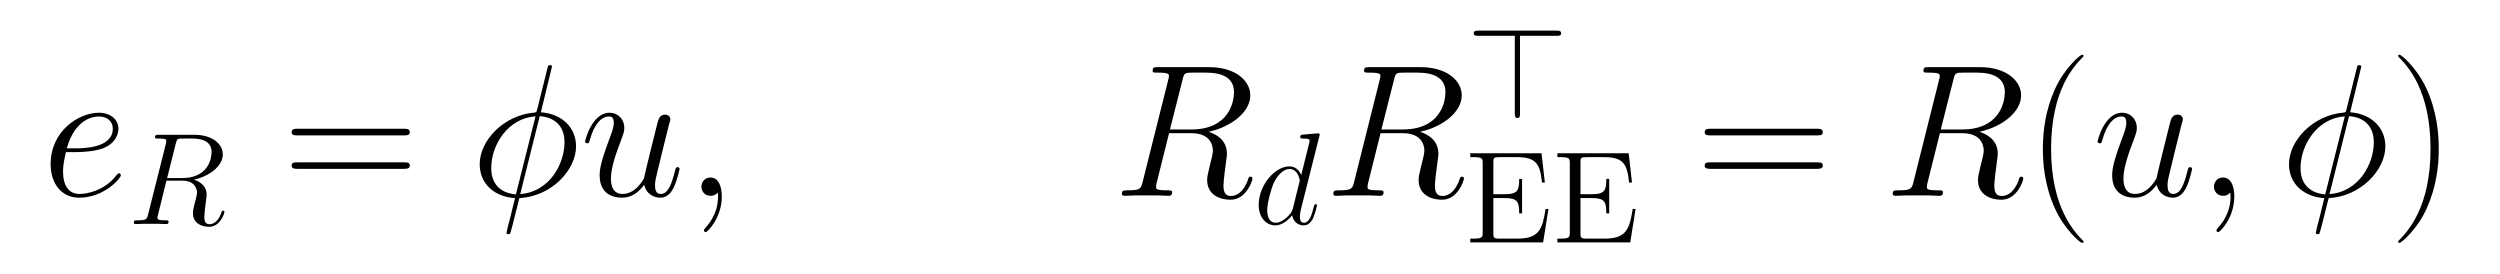
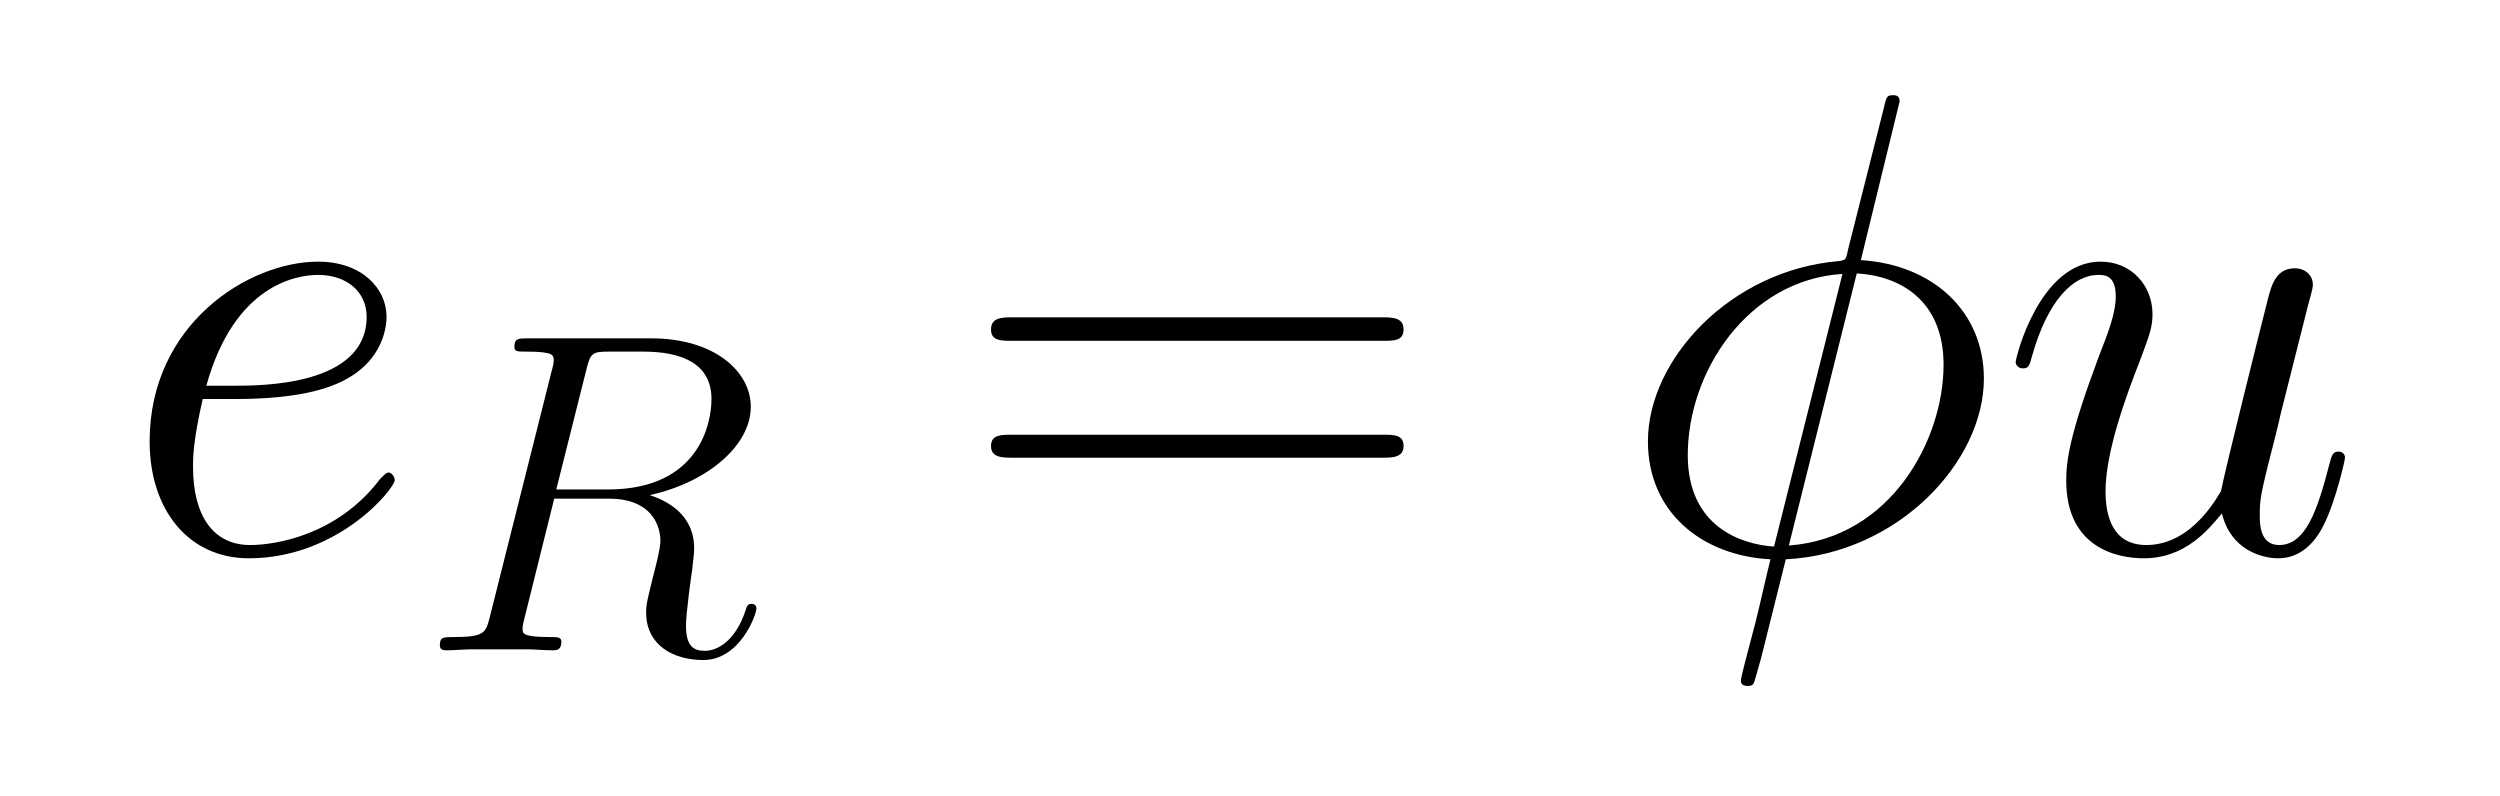
- <svg xmlns="http://www.w3.org/2000/svg" xmlns:xlink="http://www.w3.org/1999/xlink" width="270.792" height="29.62" viewBox="0 0 270.792 29.62">
+ <svg xmlns="http://www.w3.org/2000/svg" xmlns:xlink="http://www.w3.org/1999/xlink" width="76.505" height="24.344" viewBox="0 0 76.505 24.344">
  <defs>
    <g>
      <g id="glyph-0-0">
-         <path d="M 3.656 -4.734 C 4.203 -4.734 5.594 -4.781 6.578 -5.141 C 8.125 -5.734 8.266 -6.922 8.266 -7.281 C 8.266 -8.188 7.484 -9 6.141 -9 C 4 -9 0.922 -7.062 0.922 -3.422 C 0.922 -1.281 2.141 0.203 4 0.203 C 6.781 0.203 8.531 -1.953 8.531 -2.219 C 8.531 -2.344 8.406 -2.453 8.328 -2.453 C 8.266 -2.453 8.25 -2.422 8.062 -2.25 C 6.75 -0.516 4.812 -0.203 4.047 -0.203 C 2.875 -0.203 2.266 -1.125 2.266 -2.625 C 2.266 -2.922 2.266 -3.422 2.578 -4.734 Z M 2.672 -5.141 C 3.547 -8.281 5.484 -8.594 6.141 -8.594 C 7.047 -8.594 7.656 -8.062 7.656 -7.281 C 7.656 -5.141 4.391 -5.141 3.531 -5.141 Z M 2.672 -5.141 " />
+         <path d="M 3.609 -4.672 C 4.141 -4.672 5.516 -4.703 6.484 -5.078 C 8.016 -5.656 8.156 -6.828 8.156 -7.188 C 8.156 -8.062 7.391 -8.875 6.062 -8.875 C 3.938 -8.875 0.906 -6.969 0.906 -3.375 C 0.906 -1.266 2.109 0.203 3.938 0.203 C 6.688 0.203 8.406 -1.938 8.406 -2.188 C 8.406 -2.312 8.297 -2.422 8.219 -2.422 C 8.156 -2.422 8.125 -2.391 7.953 -2.219 C 6.656 -0.5 4.75 -0.203 3.984 -0.203 C 2.844 -0.203 2.234 -1.109 2.234 -2.594 C 2.234 -2.875 2.234 -3.375 2.531 -4.672 Z M 2.641 -5.078 C 3.5 -8.172 5.406 -8.469 6.062 -8.469 C 6.938 -8.469 7.547 -7.953 7.547 -7.188 C 7.547 -5.078 4.328 -5.078 3.484 -5.078 Z M 2.641 -5.078 " />
      </g>
      <g id="glyph-0-1">
-         <path d="M 8.781 -13.984 C 8.781 -14.156 8.625 -14.156 8.578 -14.156 C 8.391 -14.156 8.359 -14.125 8.281 -13.781 L 7.188 -9.391 C 7.125 -9.125 7.094 -9.094 7.078 -9.078 C 7.062 -9.047 6.922 -9.016 6.875 -9.016 C 3.531 -8.734 0.953 -5.984 0.953 -3.422 C 0.953 -1.219 2.656 0.125 4.781 0.25 C 4.609 0.875 4.469 1.531 4.312 2.156 C 4.016 3.25 3.859 3.922 3.859 4 C 3.859 4.047 3.859 4.156 4.062 4.156 C 4.125 4.156 4.203 4.156 4.25 4.078 C 4.281 4.047 4.406 3.547 4.484 3.281 L 5.25 0.25 C 8.734 0.062 11.391 -2.797 11.391 -5.359 C 11.391 -7.422 9.828 -8.891 7.578 -9.047 Z M 7.453 -8.625 C 8.797 -8.547 10.141 -7.797 10.141 -5.797 C 10.141 -3.484 8.531 -0.422 5.344 -0.188 Z M 4.875 -0.156 C 3.875 -0.219 2.203 -0.75 2.203 -3 C 2.203 -5.578 4.062 -8.422 7 -8.609 Z M 4.875 -0.156 " />
+         <path d="M 8.656 -13.781 C 8.656 -13.969 8.516 -13.969 8.453 -13.969 C 8.266 -13.969 8.25 -13.922 8.172 -13.578 L 7.078 -9.25 C 7.031 -9 7 -8.969 6.984 -8.953 C 6.969 -8.922 6.828 -8.891 6.781 -8.891 C 3.484 -8.609 0.953 -5.891 0.953 -3.375 C 0.953 -1.203 2.609 0.125 4.703 0.234 C 4.547 0.859 4.406 1.516 4.25 2.141 C 3.969 3.203 3.797 3.859 3.797 3.938 C 3.797 3.984 3.797 4.109 4 4.109 C 4.062 4.109 4.141 4.109 4.188 4.031 C 4.219 3.984 4.344 3.5 4.422 3.234 L 5.172 0.234 C 8.609 0.062 11.234 -2.75 11.234 -5.297 C 11.234 -7.328 9.703 -8.781 7.469 -8.922 Z M 7.344 -8.516 C 8.672 -8.438 10 -7.688 10 -5.719 C 10 -3.438 8.406 -0.422 5.266 -0.188 Z M 4.812 -0.156 C 3.828 -0.219 2.172 -0.75 2.172 -2.953 C 2.172 -5.5 4 -8.312 6.906 -8.5 Z M 4.812 -0.156 " />
      </g>
      <g id="glyph-0-2">
-         <path d="M 6.953 -1.188 C 7.219 -0.047 8.203 0.203 8.688 0.203 C 9.344 0.203 9.828 -0.219 10.156 -0.922 C 10.516 -1.656 10.781 -2.859 10.781 -2.922 C 10.781 -3.016 10.688 -3.109 10.578 -3.109 C 10.391 -3.109 10.359 -3 10.281 -2.688 C 9.922 -1.281 9.547 -0.203 8.734 -0.203 C 8.125 -0.203 8.125 -0.875 8.125 -1.141 C 8.125 -1.609 8.188 -1.812 8.391 -2.672 C 8.531 -3.219 8.672 -3.781 8.797 -4.344 L 9.625 -7.672 C 9.781 -8.188 9.781 -8.219 9.781 -8.281 C 9.781 -8.594 9.531 -8.797 9.219 -8.797 C 8.625 -8.797 8.484 -8.281 8.359 -7.781 C 8.156 -6.984 7.062 -2.594 6.922 -1.875 C 6.891 -1.875 6.094 -0.203 4.609 -0.203 C 3.547 -0.203 3.344 -1.125 3.344 -1.875 C 3.344 -3.047 3.922 -4.672 4.453 -6.047 C 4.688 -6.688 4.797 -6.953 4.797 -7.359 C 4.797 -8.25 4.156 -9 3.188 -9 C 1.312 -9 0.547 -6.047 0.547 -5.875 C 0.547 -5.797 0.625 -5.688 0.781 -5.688 C 0.953 -5.688 0.984 -5.781 1.062 -6.062 C 1.547 -7.812 2.344 -8.594 3.125 -8.594 C 3.328 -8.594 3.656 -8.578 3.656 -7.922 C 3.656 -7.391 3.422 -6.797 3.125 -6.016 C 2.219 -3.594 2.125 -2.812 2.125 -2.203 C 2.125 -0.125 3.688 0.203 4.531 0.203 C 5.844 0.203 6.547 -0.688 6.953 -1.188 Z M 6.953 -1.188 " />
-       </g>
-       <g id="glyph-0-3">
-         <path d="M 3.984 0.078 C 3.984 -1.109 3.594 -1.984 2.75 -1.984 C 2.109 -1.984 1.781 -1.453 1.781 -1 C 1.781 -0.547 2.078 0 2.781 0 C 3.047 0 3.266 -0.078 3.453 -0.266 C 3.484 -0.312 3.516 -0.312 3.531 -0.312 C 3.578 -0.312 3.578 -0.016 3.578 0.078 C 3.578 0.75 3.453 2.078 2.266 3.406 C 2.047 3.656 2.047 3.688 2.047 3.734 C 2.047 3.844 2.141 3.938 2.25 3.938 C 2.406 3.938 3.984 2.422 3.984 0.078 Z M 3.984 0.078 " />
-       </g>
-       <g id="glyph-0-4">
-         <path d="M 7.516 -12.547 C 7.688 -13.312 7.781 -13.344 8.578 -13.344 L 10.047 -13.344 C 11.797 -13.344 13.094 -12.812 13.094 -11.219 C 13.094 -10.188 12.562 -7.188 8.469 -7.188 L 6.156 -7.188 Z M 10.344 -6.938 C 12.875 -7.484 14.859 -9.125 14.859 -10.875 C 14.859 -12.469 13.25 -13.938 10.406 -13.938 L 4.875 -13.938 C 4.469 -13.938 4.281 -13.938 4.281 -13.547 C 4.281 -13.344 4.422 -13.344 4.812 -13.344 C 6.047 -13.344 6.047 -13.188 6.047 -12.953 C 6.047 -12.922 6.047 -12.797 5.953 -12.484 L 3.203 -1.516 C 3.016 -0.797 2.984 -0.594 1.578 -0.594 C 1.109 -0.594 0.953 -0.594 0.953 -0.203 C 0.953 0 1.188 0 1.25 0 C 1.609 0 2.047 -0.047 2.422 -0.047 L 4.844 -0.047 C 5.203 -0.047 5.625 0 6 0 C 6.156 0 6.391 0 6.391 -0.391 C 6.391 -0.594 6.203 -0.594 5.891 -0.594 C 4.656 -0.594 4.656 -0.75 4.656 -0.953 C 4.656 -0.984 4.656 -1.125 4.688 -1.281 L 6.062 -6.781 L 8.516 -6.781 C 10.453 -6.781 10.812 -5.547 10.812 -4.875 C 10.812 -4.578 10.609 -3.781 10.469 -3.25 C 10.25 -2.312 10.188 -2.078 10.188 -1.688 C 10.188 -0.25 11.359 0.422 12.734 0.422 C 14.391 0.422 15.094 -1.594 15.094 -1.875 C 15.094 -2.016 15 -2.078 14.875 -2.078 C 14.719 -2.078 14.672 -1.953 14.625 -1.797 C 14.141 -0.344 13.312 0.016 12.797 0.016 C 12.281 0.016 11.953 -0.203 11.953 -1.125 C 11.953 -1.609 12.203 -3.469 12.219 -3.578 C 12.328 -4.328 12.328 -4.406 12.328 -4.578 C 12.328 -6.062 11.125 -6.688 10.344 -6.938 Z M 10.344 -6.938 " />
+         <path d="M 6.859 -1.172 C 7.125 -0.047 8.094 0.203 8.578 0.203 C 9.219 0.203 9.703 -0.219 10.016 -0.906 C 10.359 -1.625 10.625 -2.812 10.625 -2.875 C 10.625 -2.984 10.547 -3.062 10.422 -3.062 C 10.25 -3.062 10.219 -2.953 10.141 -2.656 C 9.781 -1.266 9.422 -0.203 8.609 -0.203 C 8.016 -0.203 8.016 -0.859 8.016 -1.125 C 8.016 -1.594 8.062 -1.797 8.266 -2.641 C 8.406 -3.188 8.547 -3.719 8.672 -4.281 L 9.5 -7.562 C 9.641 -8.062 9.641 -8.109 9.641 -8.172 C 9.641 -8.469 9.391 -8.672 9.094 -8.672 C 8.516 -8.672 8.375 -8.172 8.25 -7.672 C 8.047 -6.875 6.969 -2.562 6.828 -1.844 C 6.797 -1.844 6.016 -0.203 4.547 -0.203 C 3.5 -0.203 3.297 -1.109 3.297 -1.844 C 3.297 -3 3.859 -4.609 4.391 -5.953 C 4.625 -6.594 4.734 -6.859 4.734 -7.266 C 4.734 -8.125 4.109 -8.875 3.141 -8.875 C 1.281 -8.875 0.547 -5.953 0.547 -5.797 C 0.547 -5.719 0.625 -5.609 0.766 -5.609 C 0.953 -5.609 0.969 -5.703 1.047 -5.984 C 1.531 -7.703 2.312 -8.469 3.078 -8.469 C 3.281 -8.469 3.609 -8.453 3.609 -7.812 C 3.609 -7.281 3.375 -6.703 3.078 -5.938 C 2.188 -3.547 2.094 -2.781 2.094 -2.172 C 2.094 -0.125 3.641 0.203 4.469 0.203 C 5.75 0.203 6.453 -0.688 6.859 -1.172 Z M 6.859 -1.172 " />
      </g>
      <g id="glyph-1-0">
-         <path d="M 5.219 -8.719 C 5.344 -9.234 5.406 -9.266 5.953 -9.266 L 6.969 -9.266 C 8.188 -9.266 9.094 -8.906 9.094 -7.797 C 9.094 -7.078 8.734 -4.984 5.875 -4.984 L 4.281 -4.984 Z M 7.188 -4.812 C 8.938 -5.203 10.312 -6.328 10.312 -7.547 C 10.312 -8.656 9.203 -9.672 7.234 -9.672 L 3.391 -9.672 C 3.109 -9.672 2.969 -9.672 2.969 -9.406 C 2.969 -9.266 3.078 -9.266 3.344 -9.266 C 4.188 -9.266 4.188 -9.156 4.188 -9 C 4.188 -8.969 4.188 -8.891 4.141 -8.672 L 2.219 -1.047 C 2.094 -0.547 2.062 -0.406 1.094 -0.406 C 0.766 -0.406 0.672 -0.406 0.672 -0.141 C 0.672 0 0.828 0 0.859 0 C 1.125 0 1.422 -0.031 1.688 -0.031 L 3.359 -0.031 C 3.609 -0.031 3.906 0 4.172 0 C 4.281 0 4.438 0 4.438 -0.266 C 4.438 -0.406 4.312 -0.406 4.094 -0.406 C 3.234 -0.406 3.234 -0.531 3.234 -0.672 C 3.234 -0.688 3.234 -0.781 3.266 -0.891 L 4.203 -4.703 L 5.906 -4.703 C 7.25 -4.703 7.516 -3.859 7.516 -3.391 C 7.516 -3.172 7.375 -2.625 7.266 -2.25 C 7.109 -1.594 7.078 -1.453 7.078 -1.172 C 7.078 -0.172 7.891 0.297 8.844 0.297 C 9.984 0.297 10.484 -1.109 10.484 -1.297 C 10.484 -1.406 10.422 -1.453 10.328 -1.453 C 10.219 -1.453 10.188 -1.359 10.156 -1.25 C 9.828 -0.234 9.234 0.016 8.891 0.016 C 8.531 0.016 8.312 -0.141 8.312 -0.781 C 8.312 -1.125 8.469 -2.406 8.484 -2.484 C 8.562 -3 8.562 -3.062 8.562 -3.172 C 8.562 -4.203 7.719 -4.641 7.188 -4.812 Z M 7.188 -4.812 " />
-       </g>
-       <g id="glyph-1-1">
-         <path d="M 7.125 -9.484 C 7.141 -9.531 7.172 -9.625 7.172 -9.688 C 7.172 -9.828 7.031 -9.828 7 -9.828 C 6.984 -9.828 6.297 -9.781 6.219 -9.766 C 5.984 -9.75 5.766 -9.719 5.516 -9.703 C 5.156 -9.672 5.062 -9.672 5.062 -9.406 C 5.062 -9.266 5.172 -9.266 5.375 -9.266 C 6.062 -9.266 6.078 -9.141 6.078 -9 C 6.078 -8.922 6.047 -8.797 6.031 -8.766 L 5.172 -5.312 C 5.016 -5.688 4.641 -6.25 3.891 -6.25 C 2.297 -6.25 0.562 -4.188 0.562 -2.078 C 0.562 -0.688 1.391 0.141 2.359 0.141 C 3.125 0.141 3.797 -0.469 4.188 -0.938 C 4.344 -0.094 5 0.141 5.422 0.141 C 5.859 0.141 6.188 -0.109 6.453 -0.625 C 6.672 -1.109 6.875 -1.969 6.875 -2.031 C 6.875 -2.094 6.812 -2.156 6.734 -2.156 C 6.609 -2.156 6.594 -2.078 6.531 -1.875 C 6.328 -1.031 6.047 -0.141 5.469 -0.141 C 5.062 -0.141 5.031 -0.516 5.031 -0.797 C 5.031 -0.844 5.031 -1.141 5.125 -1.547 Z M 4.266 -1.688 C 4.188 -1.453 4.188 -1.422 4 -1.141 C 3.688 -0.75 3.062 -0.141 2.391 -0.141 C 1.812 -0.141 1.484 -0.672 1.484 -1.5 C 1.484 -2.281 1.922 -3.875 2.203 -4.469 C 2.672 -5.453 3.344 -5.969 3.891 -5.969 C 4.828 -5.969 5.016 -4.797 5.016 -4.688 C 5.016 -4.672 4.969 -4.5 4.953 -4.469 Z M 4.266 -1.688 " />
+         <path d="M 5.141 -8.594 C 5.266 -9.109 5.328 -9.141 5.859 -9.141 L 6.875 -9.141 C 8.078 -9.141 8.969 -8.766 8.969 -7.688 C 8.969 -6.969 8.609 -4.922 5.797 -4.922 L 4.219 -4.922 Z M 7.078 -4.75 C 8.812 -5.125 10.172 -6.25 10.172 -7.453 C 10.172 -8.531 9.062 -9.547 7.125 -9.547 L 3.344 -9.547 C 3.062 -9.547 2.938 -9.547 2.938 -9.281 C 2.938 -9.141 3.031 -9.141 3.297 -9.141 C 4.141 -9.141 4.141 -9.031 4.141 -8.875 C 4.141 -8.844 4.141 -8.766 4.078 -8.547 L 2.188 -1.031 C 2.062 -0.547 2.047 -0.406 1.078 -0.406 C 0.75 -0.406 0.656 -0.406 0.656 -0.141 C 0.656 0 0.812 0 0.859 0 C 1.109 0 1.391 -0.031 1.656 -0.031 L 3.312 -0.031 C 3.562 -0.031 3.859 0 4.109 0 C 4.219 0 4.375 0 4.375 -0.266 C 4.375 -0.406 4.25 -0.406 4.031 -0.406 C 3.188 -0.406 3.188 -0.516 3.188 -0.656 C 3.188 -0.672 3.188 -0.766 3.219 -0.875 L 4.156 -4.641 L 5.828 -4.641 C 7.156 -4.641 7.406 -3.797 7.406 -3.344 C 7.406 -3.125 7.266 -2.578 7.172 -2.219 C 7.016 -1.578 6.969 -1.422 6.969 -1.156 C 6.969 -0.172 7.781 0.297 8.719 0.297 C 9.844 0.297 10.344 -1.094 10.344 -1.281 C 10.344 -1.391 10.266 -1.422 10.188 -1.422 C 10.078 -1.422 10.047 -1.344 10.016 -1.234 C 9.688 -0.234 9.109 0.016 8.766 0.016 C 8.406 0.016 8.188 -0.141 8.188 -0.766 C 8.188 -1.109 8.359 -2.375 8.375 -2.438 C 8.438 -2.969 8.438 -3.016 8.438 -3.125 C 8.438 -4.156 7.609 -4.578 7.078 -4.75 Z M 7.078 -4.75 " />
      </g>
      <g id="glyph-2-0">
-         <path d="M 13.125 -6.547 C 13.422 -6.547 13.734 -6.547 13.734 -6.891 C 13.734 -7.266 13.391 -7.266 13.047 -7.266 L 1.625 -7.266 C 1.281 -7.266 0.938 -7.266 0.938 -6.891 C 0.938 -6.547 1.25 -6.547 1.547 -6.547 Z M 13.047 -2.922 C 13.391 -2.922 13.734 -2.922 13.734 -3.281 C 13.734 -3.625 13.422 -3.625 13.125 -3.625 L 1.547 -3.625 C 1.25 -3.625 0.938 -3.625 0.938 -3.281 C 0.938 -2.922 1.281 -2.922 1.625 -2.922 Z M 13.047 -2.922 " />
-       </g>
-       <g id="glyph-2-1">
-         <path d="M 6.25 4.984 C 6.25 4.953 6.25 4.922 6.188 4.859 C 5.25 3.891 2.734 1.281 2.734 -5.078 C 2.734 -11.453 5.203 -14.047 6.203 -15.062 C 6.203 -15.078 6.25 -15.125 6.25 -15.188 C 6.25 -15.25 6.188 -15.281 6.094 -15.281 C 5.875 -15.281 4.141 -13.781 3.141 -11.531 C 2.125 -9.266 1.844 -7.062 1.844 -5.094 C 1.844 -3.625 1.984 -1.141 3.203 1.484 C 4.188 3.609 5.859 5.094 6.094 5.094 C 6.203 5.094 6.25 5.062 6.25 4.984 Z M 6.25 4.984 " />
-       </g>
-       <g id="glyph-2-2">
-         <path d="M 5.359 -5.078 C 5.359 -6.547 5.219 -9.047 4 -11.672 C 3.016 -13.797 1.344 -15.281 1.109 -15.281 C 1.047 -15.281 0.953 -15.266 0.953 -15.156 C 0.953 -15.125 0.984 -15.094 1 -15.062 C 1.984 -14.047 4.469 -11.453 4.469 -5.094 C 4.469 1.266 2 3.859 1 4.875 C 0.984 4.922 0.953 4.938 0.953 4.984 C 0.953 5.078 1.047 5.094 1.109 5.094 C 1.328 5.094 3.062 3.594 4.062 1.344 C 5.078 -0.922 5.359 -3.125 5.359 -5.078 Z M 5.359 -5.078 " />
-       </g>
-       <g id="glyph-3-0">
-         <path d="M 5.797 -8.906 L 9.75 -8.906 C 9.984 -8.906 10.25 -8.906 10.25 -9.188 C 10.25 -9.469 9.984 -9.469 9.75 -9.469 L 1.297 -9.469 C 1.078 -9.469 0.781 -9.469 0.781 -9.188 C 0.781 -8.906 1.078 -8.906 1.297 -8.906 L 5.234 -8.906 L 5.234 -0.516 C 5.234 -0.297 5.234 0 5.516 0 C 5.797 0 5.797 -0.25 5.797 -0.516 Z M 5.797 -8.906 " />
-       </g>
-       <g id="glyph-4-0">
-         <path d="M 9.047 -3.625 L 8.734 -3.625 C 8.391 -1.422 8.047 -0.406 5.656 -0.406 L 3.734 -0.406 C 3.109 -0.406 3.078 -0.516 3.078 -0.984 L 3.078 -4.797 L 4.359 -4.797 C 5.719 -4.797 5.875 -4.359 5.875 -3.141 L 6.188 -3.141 L 6.188 -6.875 L 5.875 -6.875 C 5.875 -5.656 5.719 -5.219 4.359 -5.219 L 3.078 -5.219 L 3.078 -8.672 C 3.078 -9.141 3.109 -9.234 3.734 -9.234 L 5.609 -9.234 C 7.688 -9.234 8.141 -8.531 8.344 -6.484 L 8.656 -6.484 L 8.297 -9.656 L 0.578 -9.656 L 0.578 -9.234 L 0.859 -9.234 C 1.891 -9.234 1.922 -9.094 1.922 -8.578 L 1.922 -1.078 C 1.922 -0.547 1.891 -0.406 0.859 -0.406 L 0.578 -0.406 L 0.578 0 L 8.469 0 Z M 9.047 -3.625 " />
+         <path d="M 12.938 -6.453 C 13.25 -6.453 13.547 -6.453 13.547 -6.797 C 13.547 -7.172 13.203 -7.172 12.859 -7.172 L 1.609 -7.172 C 1.266 -7.172 0.922 -7.172 0.922 -6.797 C 0.922 -6.453 1.234 -6.453 1.531 -6.453 Z M 12.859 -2.875 C 13.203 -2.875 13.547 -2.875 13.547 -3.234 C 13.547 -3.578 13.25 -3.578 12.938 -3.578 L 1.531 -3.578 C 1.234 -3.578 0.922 -3.578 0.922 -3.234 C 0.922 -2.875 1.266 -2.875 1.609 -2.875 Z M 12.859 -2.875 " />
      </g>
    </g>
  </defs>
  <g fill="rgb(0%, 0%, 0%)" fill-opacity="1">
-     <use xlink:href="#glyph-0-0" x="4.563" y="21.211" />
+     <use xlink:href="#glyph-0-0" x="3.673" y="16.882" />
  </g>
  <g fill="rgb(0%, 0%, 0%)" fill-opacity="1">
-     <use xlink:href="#glyph-1-0" x="13.822" y="24.271" />
+     <use xlink:href="#glyph-1-0" x="12.804" y="19.901" />
  </g>
  <g fill="rgb(0%, 0%, 0%)" fill-opacity="1">
-     <use xlink:href="#glyph-2-0" x="30.654" y="21.211" />
+     <use xlink:href="#glyph-2-0" x="29.405" y="16.882" />
  </g>
  <g fill="rgb(0%, 0%, 0%)" fill-opacity="1">
-     <use xlink:href="#glyph-0-1" x="51.006" y="21.211" />
-     <use xlink:href="#glyph-0-2" x="62.828" y="21.211" />
-     <use xlink:href="#glyph-0-3" x="74.197" y="21.211" />
-   </g>
-   <g fill="rgb(0%, 0%, 0%)" fill-opacity="1">
-     <use xlink:href="#glyph-0-4" x="120.568" y="21.211" />
-   </g>
-   <g fill="rgb(0%, 0%, 0%)" fill-opacity="1">
-     <use xlink:href="#glyph-1-1" x="135.775" y="24.271" />
-   </g>
-   <g fill="rgb(0%, 0%, 0%)" fill-opacity="1">
-     <use xlink:href="#glyph-0-4" x="143.473" y="21.211" />
-   </g>
-   <g fill="rgb(0%, 0%, 0%)" fill-opacity="1">
-     <use xlink:href="#glyph-3-0" x="158.846" y="12.787" />
-   </g>
-   <g fill="rgb(0%, 0%, 0%)" fill-opacity="1">
-     <use xlink:href="#glyph-4-0" x="158.678" y="26.254" />
-     <use xlink:href="#glyph-4-0" x="168.115" y="26.254" />
-   </g>
-   <g fill="rgb(0%, 0%, 0%)" fill-opacity="1">
-     <use xlink:href="#glyph-2-0" x="183.709" y="21.211" />
-   </g>
-   <g fill="rgb(0%, 0%, 0%)" fill-opacity="1">
-     <use xlink:href="#glyph-0-4" x="204.062" y="21.211" />
-   </g>
-   <g fill="rgb(0%, 0%, 0%)" fill-opacity="1">
-     <use xlink:href="#glyph-2-1" x="219.434" y="21.211" />
-   </g>
-   <g fill="rgb(0%, 0%, 0%)" fill-opacity="1">
-     <use xlink:href="#glyph-0-2" x="226.659" y="21.211" />
-     <use xlink:href="#glyph-0-3" x="238.029" y="21.211" />
-   </g>
-   <g fill="rgb(0%, 0%, 0%)" fill-opacity="1">
-     <use xlink:href="#glyph-0-1" x="246.984" y="21.211" />
-   </g>
-   <g fill="rgb(0%, 0%, 0%)" fill-opacity="1">
-     <use xlink:href="#glyph-2-2" x="258.799" y="21.211" />
+     <use xlink:href="#glyph-0-1" x="49.477" y="16.882" />
+     <use xlink:href="#glyph-0-2" x="61.137" y="16.882" />
  </g>
</svg>
